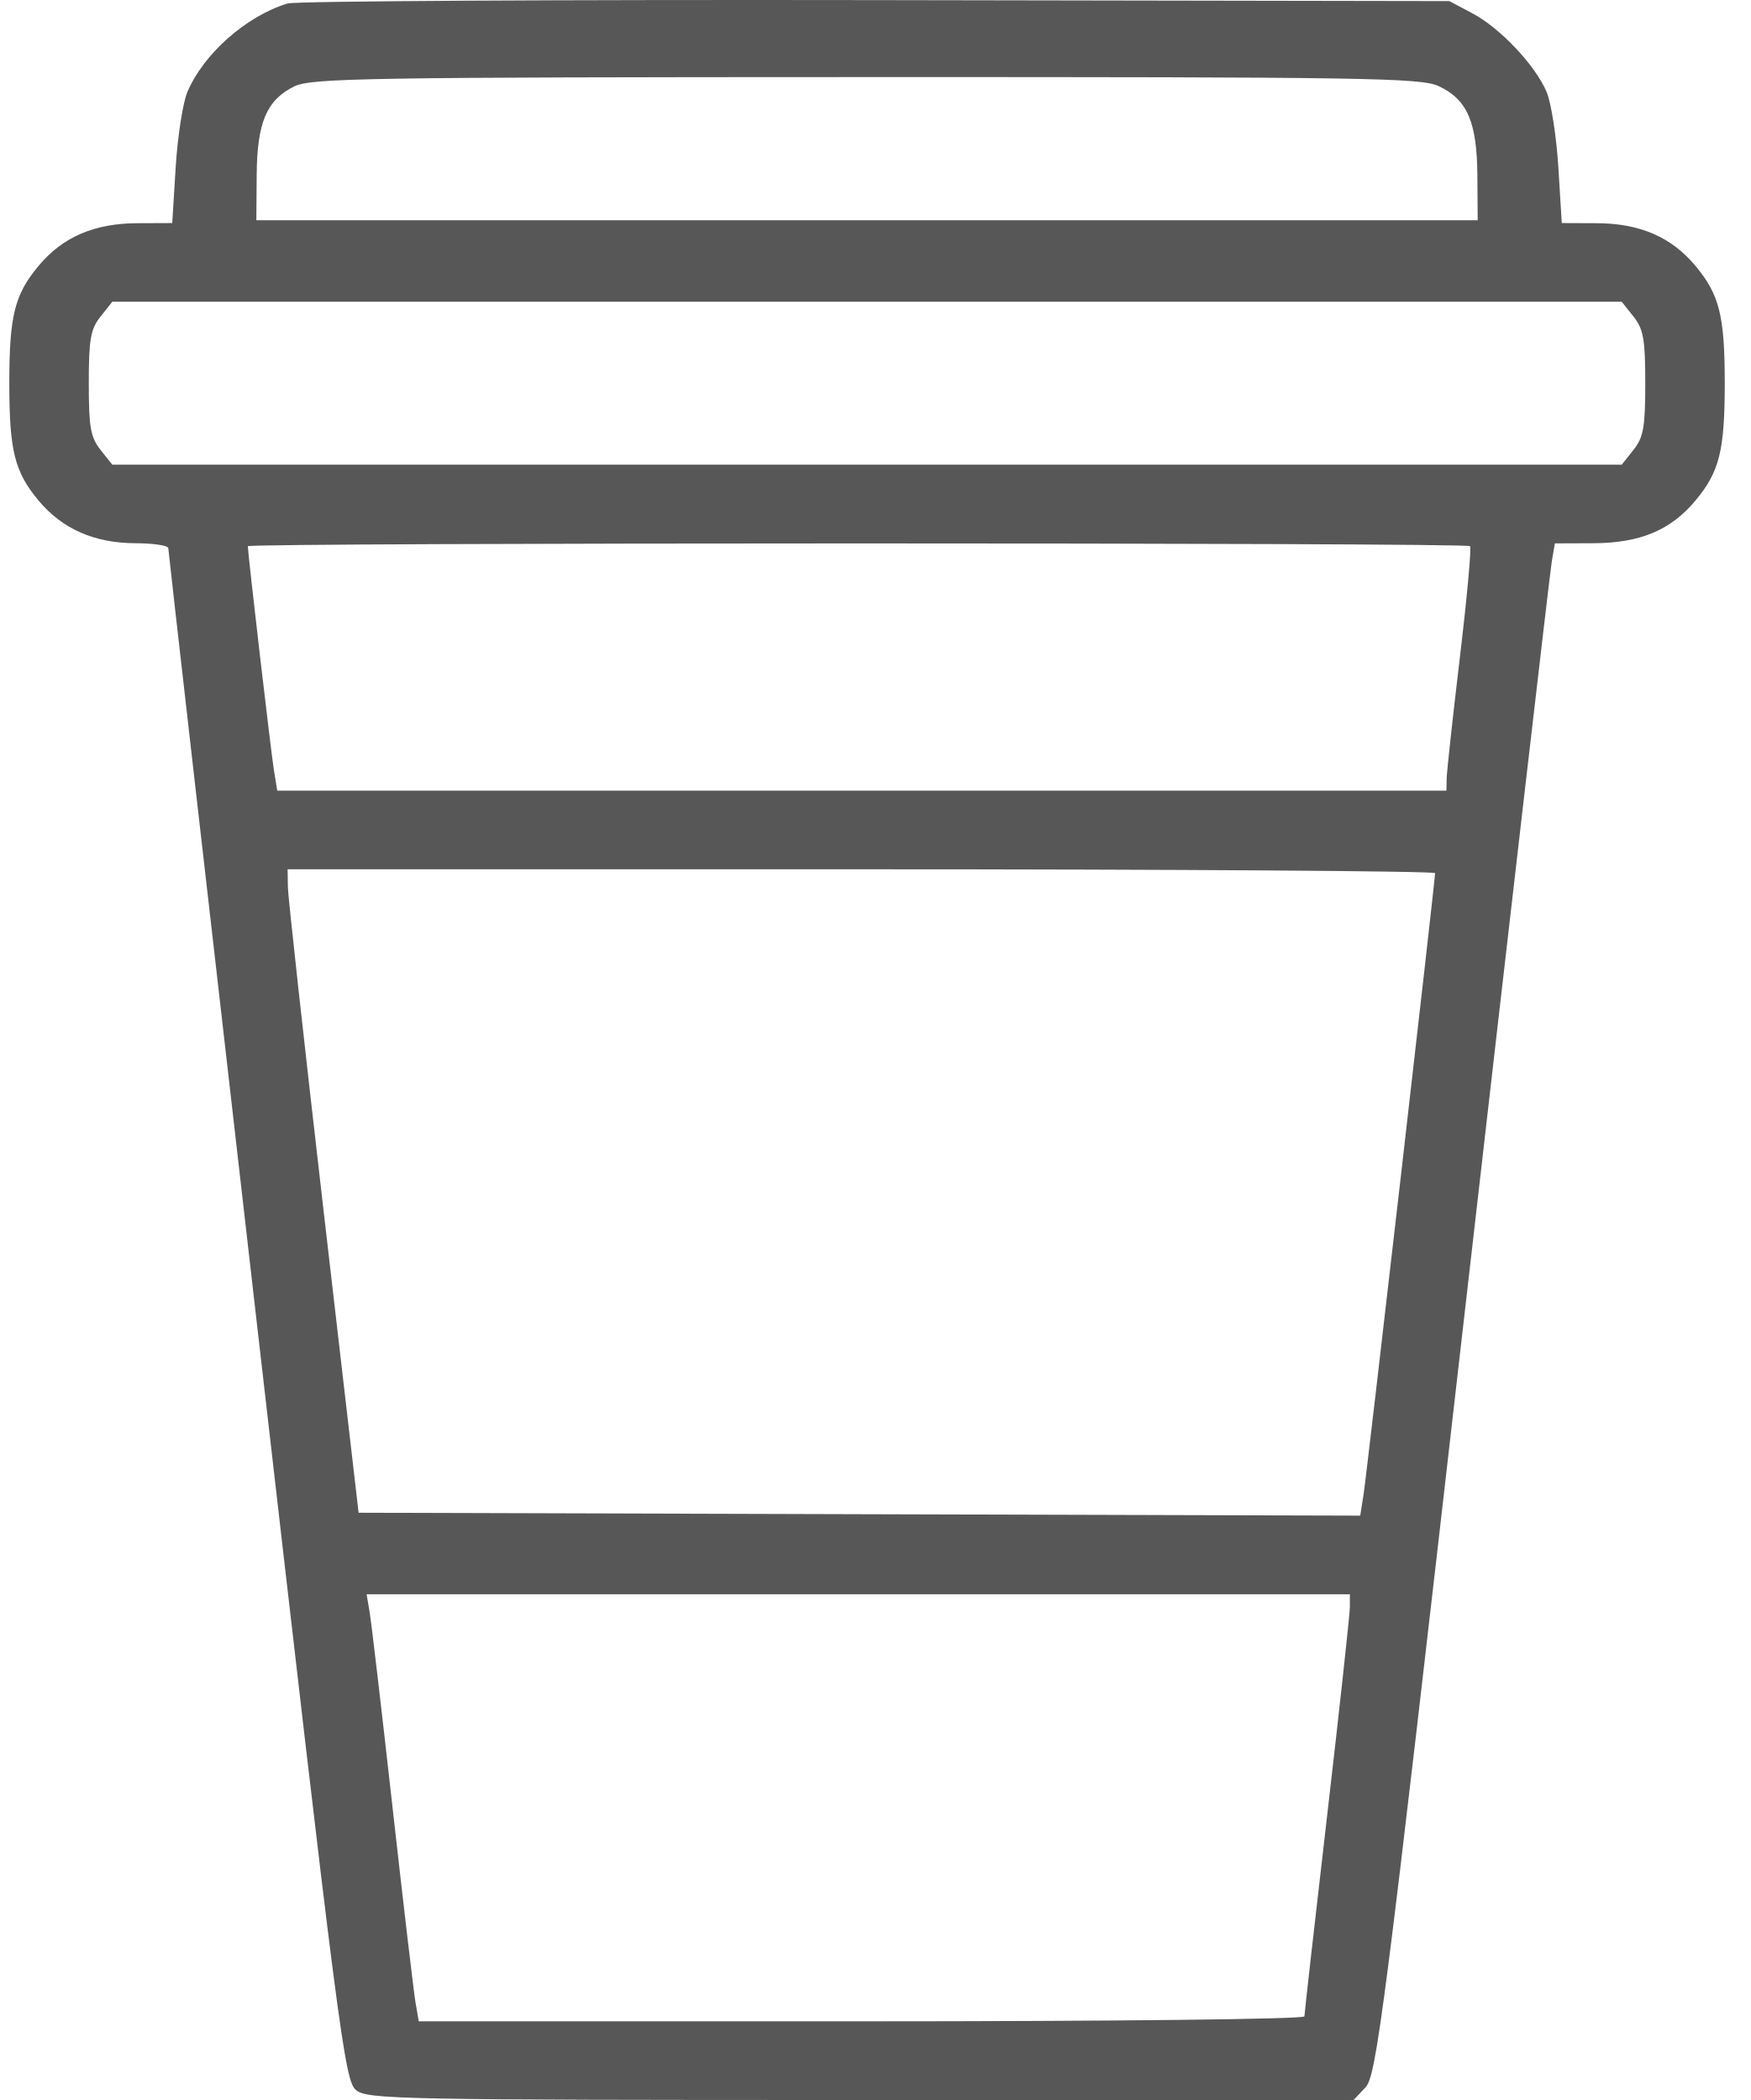
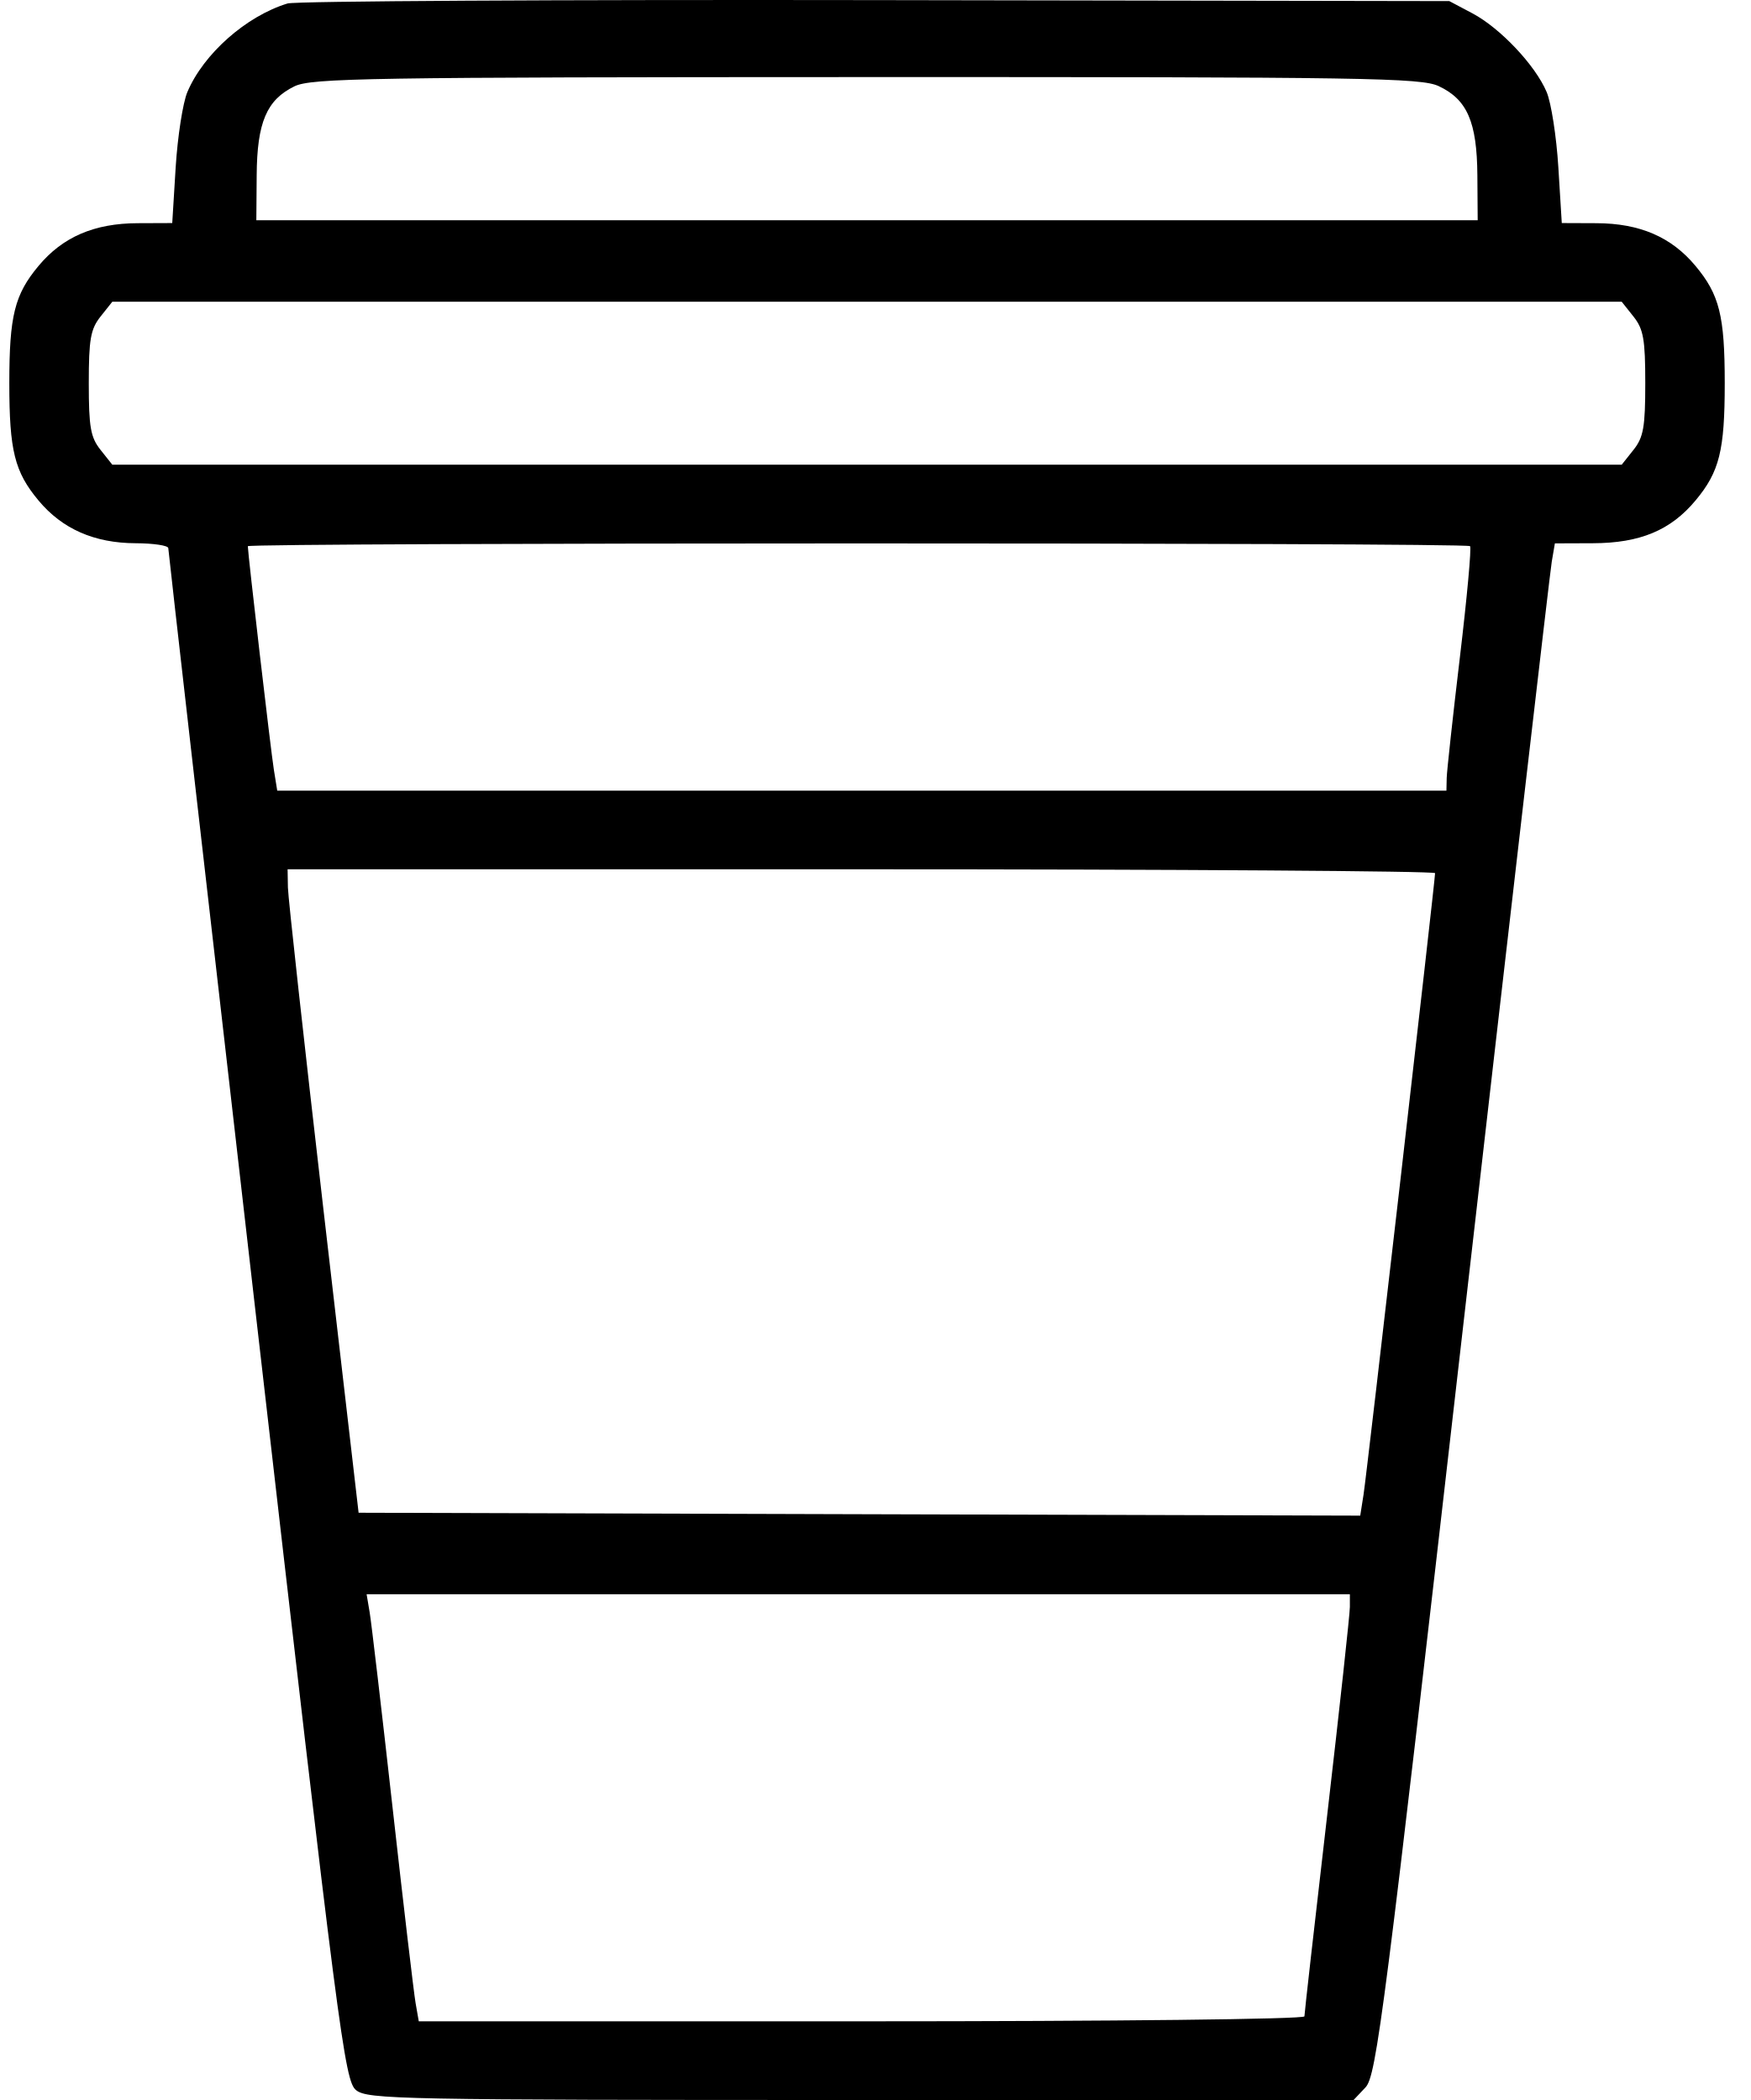
<svg xmlns="http://www.w3.org/2000/svg" width="50" height="60" viewBox="0 0 50 60" fill="none">
-   <path fill-rule="evenodd" clip-rule="evenodd" d="M8.214 0.099C7.033 0.459 5.813 1.538 5.352 2.63C5.222 2.937 5.073 3.904 5.018 4.78L4.92 6.373L3.931 6.377C2.692 6.381 1.79 6.77 1.101 7.597C0.416 8.418 0.266 9.023 0.266 10.949C0.266 12.875 0.416 13.48 1.101 14.301C1.777 15.113 2.696 15.517 3.874 15.521C4.387 15.523 4.807 15.586 4.807 15.662C4.807 15.736 5.936 25.617 7.315 37.618C9.683 58.227 9.842 59.454 10.172 59.719C10.5 59.982 11.434 60 24.593 60H38.664L39.005 59.639C39.318 59.306 39.542 57.559 41.79 37.923C43.135 26.178 44.275 16.334 44.325 16.047L44.414 15.525L45.502 15.521C46.845 15.517 47.721 15.152 48.43 14.301C49.115 13.48 49.266 12.875 49.266 10.949C49.266 9.023 49.115 8.418 48.43 7.597C47.741 6.77 46.839 6.381 45.6 6.377L44.611 6.373L44.513 4.78C44.459 3.904 44.309 2.937 44.179 2.63C43.857 1.866 42.853 0.802 42.058 0.381L41.398 0.031L25.009 0.003C15.995 -0.012 8.437 0.031 8.214 0.099ZM41.096 2.461C41.91 2.843 42.189 3.486 42.2 5.008L42.209 6.293H24.766H7.322L7.332 5.008C7.342 3.5 7.617 2.853 8.409 2.467C8.893 2.231 10.483 2.205 24.741 2.202C39.03 2.199 40.591 2.224 41.096 2.461ZM46.659 9.044C46.944 9.403 46.996 9.693 46.996 10.949C46.996 12.205 46.944 12.496 46.659 12.854L46.323 13.277H24.766H3.208L2.872 12.854C2.587 12.496 2.536 12.205 2.536 10.949C2.536 9.693 2.587 9.403 2.872 9.044L3.208 8.621H24.766H46.323L46.659 9.044ZM41.991 15.604C42.035 15.647 41.904 17.074 41.701 18.775C41.498 20.476 41.329 22.03 41.324 22.228L41.316 22.59H24.618H7.919L7.822 21.988C7.736 21.452 7.079 15.809 7.079 15.606C7.079 15.501 41.886 15.499 41.991 15.604ZM40.992 24.947C40.992 25.165 39.042 42.114 38.949 42.7L38.854 43.304L24.548 43.263L10.243 43.221L9.238 34.551C8.686 29.783 8.23 25.646 8.224 25.359L8.215 24.837H24.603C33.617 24.837 40.992 24.887 40.992 24.947ZM38.558 45.913C38.558 46.113 38.266 48.794 37.909 51.872C37.552 54.949 37.26 57.531 37.26 57.61C37.26 57.691 31.873 57.752 24.611 57.752H11.962L11.871 57.23C11.821 56.943 11.525 54.433 11.214 51.651C10.903 48.869 10.608 46.358 10.56 46.072L10.472 45.55H24.515H38.558V45.913Z" fill="#575757" />
+   <path fill-rule="evenodd" clip-rule="evenodd" d="M8.214 0.099C7.033 0.459 5.813 1.538 5.352 2.63C5.222 2.937 5.073 3.904 5.018 4.78L4.92 6.373L3.931 6.377C2.692 6.381 1.79 6.77 1.101 7.597C0.416 8.418 0.266 9.023 0.266 10.949C0.266 12.875 0.416 13.48 1.101 14.301C1.777 15.113 2.696 15.517 3.874 15.521C4.387 15.523 4.807 15.586 4.807 15.662C4.807 15.736 5.936 25.617 7.315 37.618C9.683 58.227 9.842 59.454 10.172 59.719C10.5 59.982 11.434 60 24.593 60H38.664L39.005 59.639C39.318 59.306 39.542 57.559 41.79 37.923C43.135 26.178 44.275 16.334 44.325 16.047L44.414 15.525L45.502 15.521C46.845 15.517 47.721 15.152 48.43 14.301C49.115 13.48 49.266 12.875 49.266 10.949C49.266 9.023 49.115 8.418 48.43 7.597C47.741 6.77 46.839 6.381 45.6 6.377L44.611 6.373L44.513 4.78C44.459 3.904 44.309 2.937 44.179 2.63C43.857 1.866 42.853 0.802 42.058 0.381L41.398 0.031L25.009 0.003C15.995 -0.012 8.437 0.031 8.214 0.099ZM41.096 2.461C41.91 2.843 42.189 3.486 42.2 5.008L42.209 6.293H24.766H7.322L7.332 5.008C7.342 3.5 7.617 2.853 8.409 2.467C8.893 2.231 10.483 2.205 24.741 2.202C39.03 2.199 40.591 2.224 41.096 2.461ZM46.659 9.044C46.944 9.403 46.996 9.693 46.996 10.949C46.996 12.205 46.944 12.496 46.659 12.854L46.323 13.277H24.766H3.208L2.872 12.854C2.587 12.496 2.536 12.205 2.536 10.949C2.536 9.693 2.587 9.403 2.872 9.044L3.208 8.621H24.766H46.323L46.659 9.044ZM41.991 15.604C42.035 15.647 41.904 17.074 41.701 18.775C41.498 20.476 41.329 22.03 41.324 22.228L41.316 22.59H24.618H7.919L7.822 21.988C7.736 21.452 7.079 15.809 7.079 15.606C7.079 15.501 41.886 15.499 41.991 15.604ZM40.992 24.947C40.992 25.165 39.042 42.114 38.949 42.7L38.854 43.304L24.548 43.263L10.243 43.221L9.238 34.551C8.686 29.783 8.23 25.646 8.224 25.359L8.215 24.837H24.603C33.617 24.837 40.992 24.887 40.992 24.947ZM38.558 45.913C38.558 46.113 38.266 48.794 37.909 51.872C37.552 54.949 37.26 57.531 37.26 57.61C37.26 57.691 31.873 57.752 24.611 57.752H11.962L11.871 57.23C11.821 56.943 11.525 54.433 11.214 51.651C10.903 48.869 10.608 46.358 10.56 46.072L10.472 45.55H24.515H38.558V45.913Z" fill="black" />
</svg>
